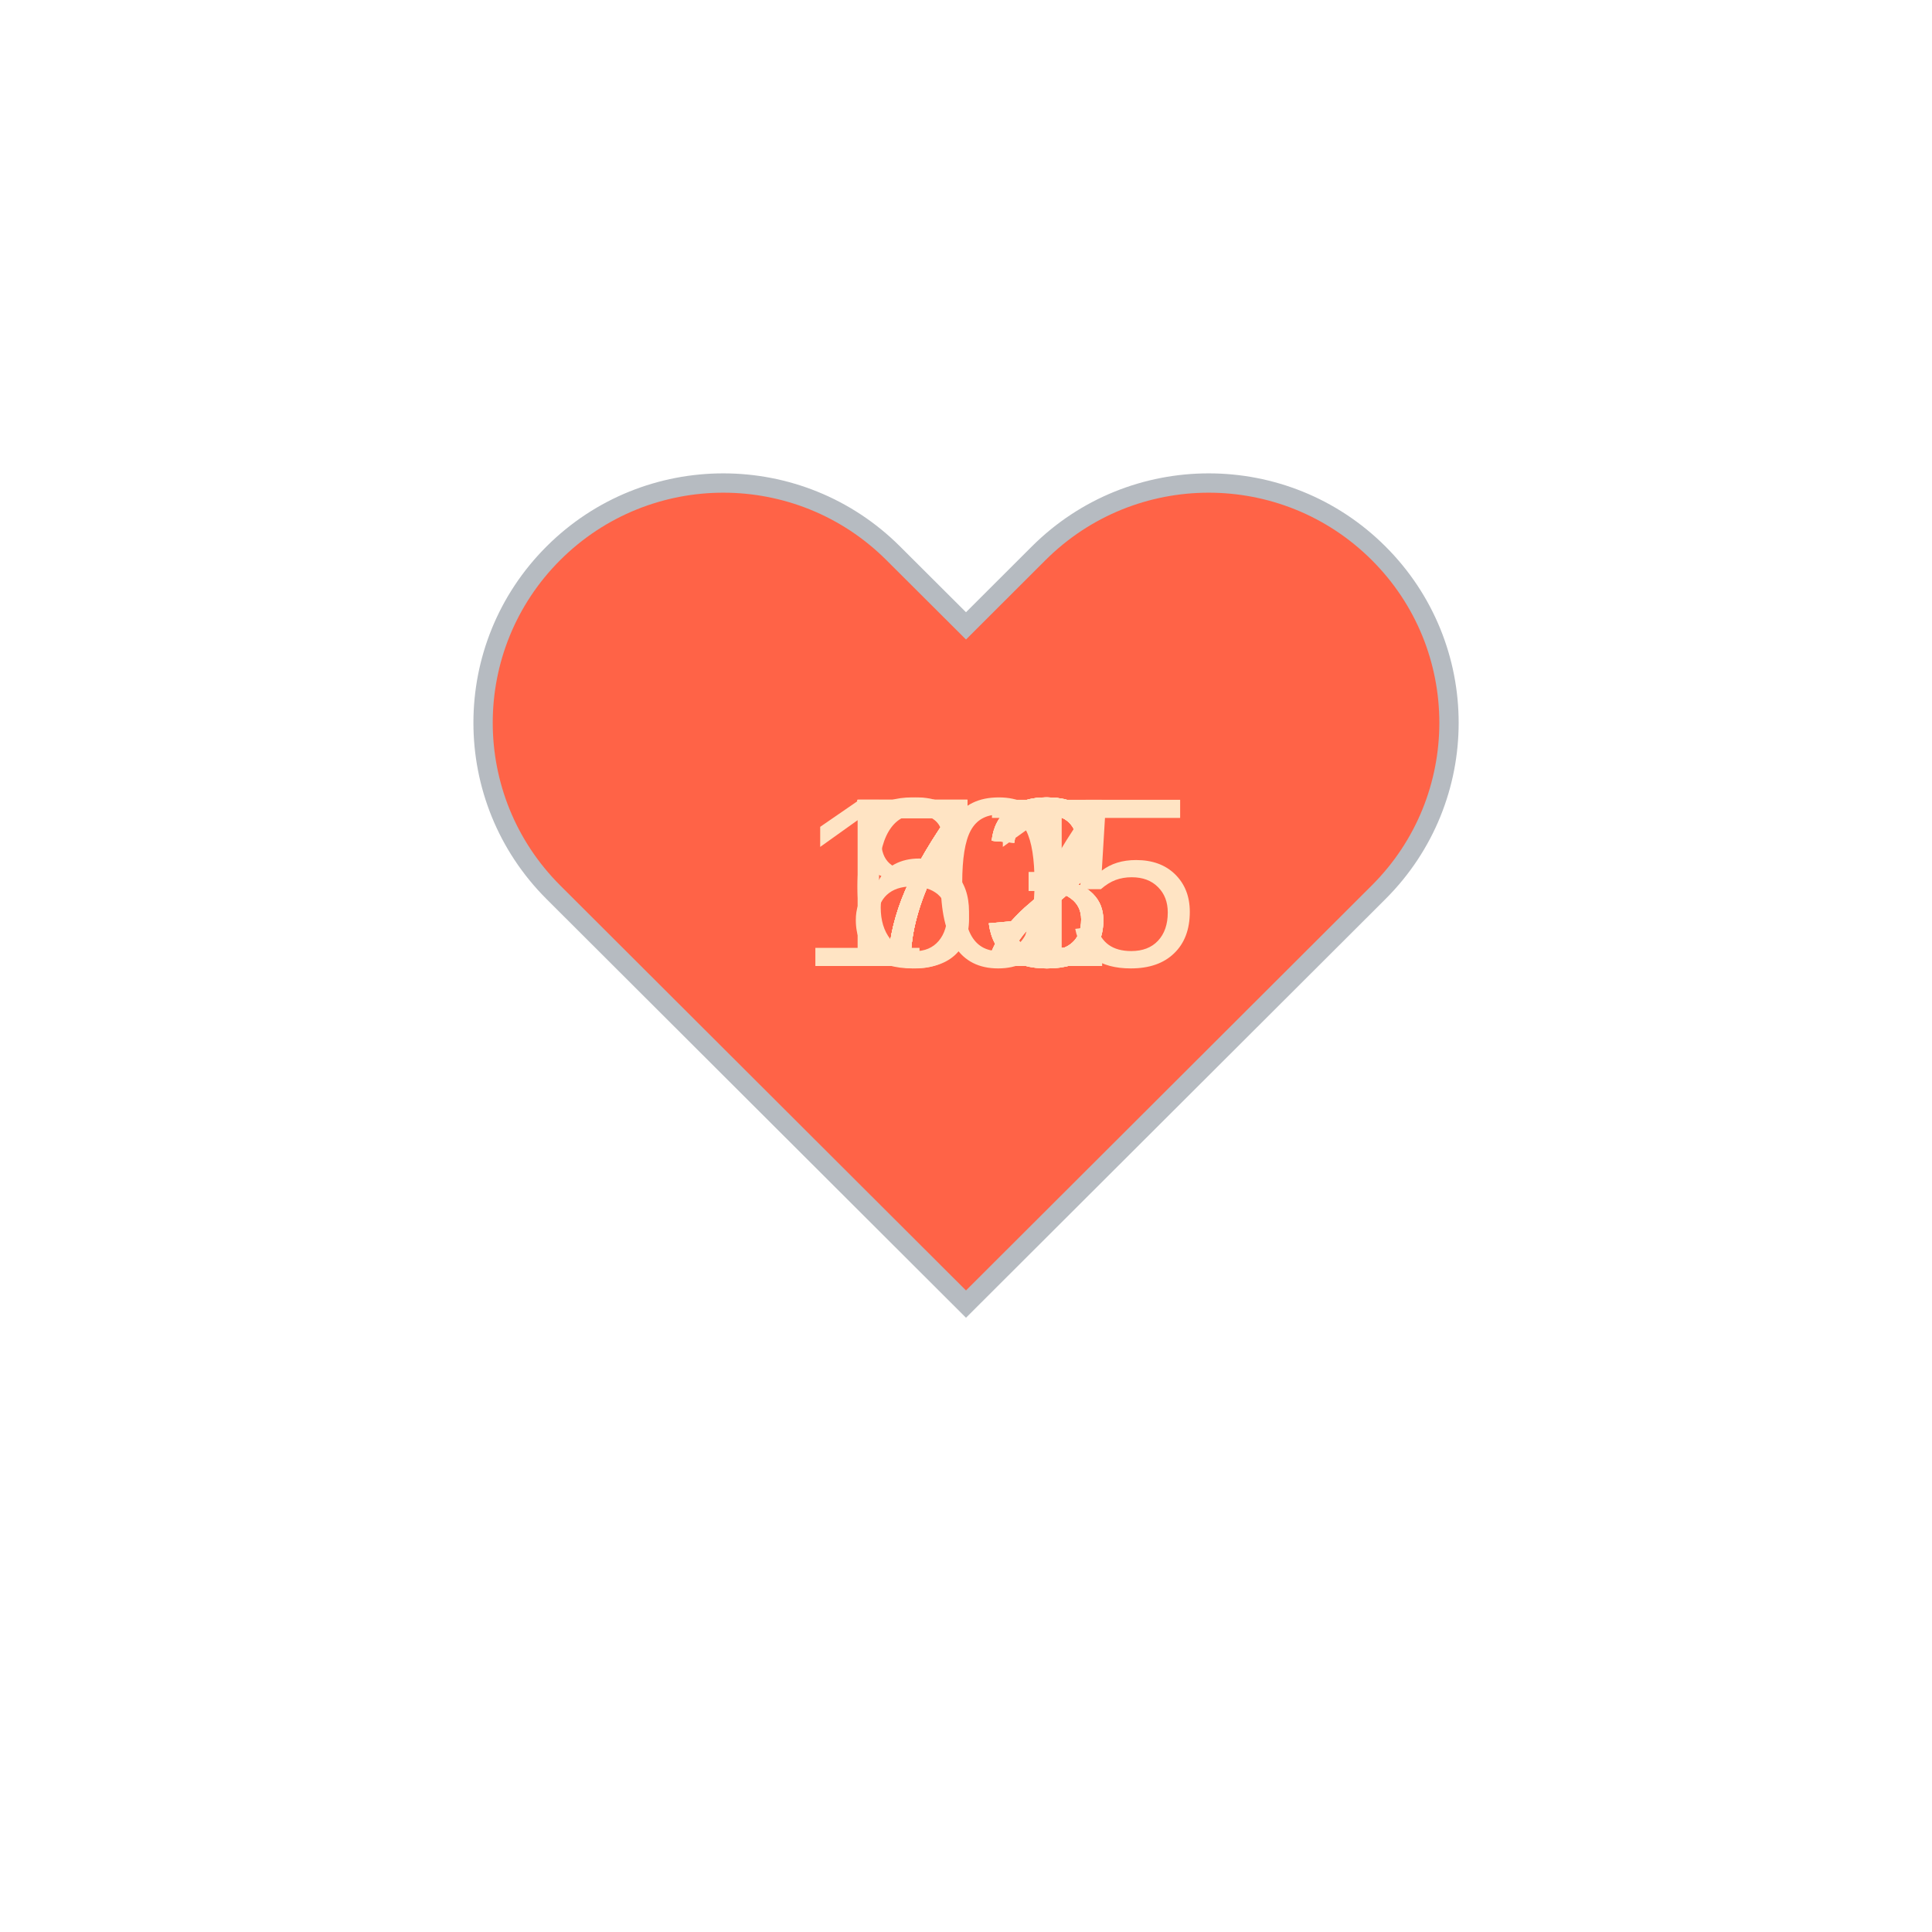
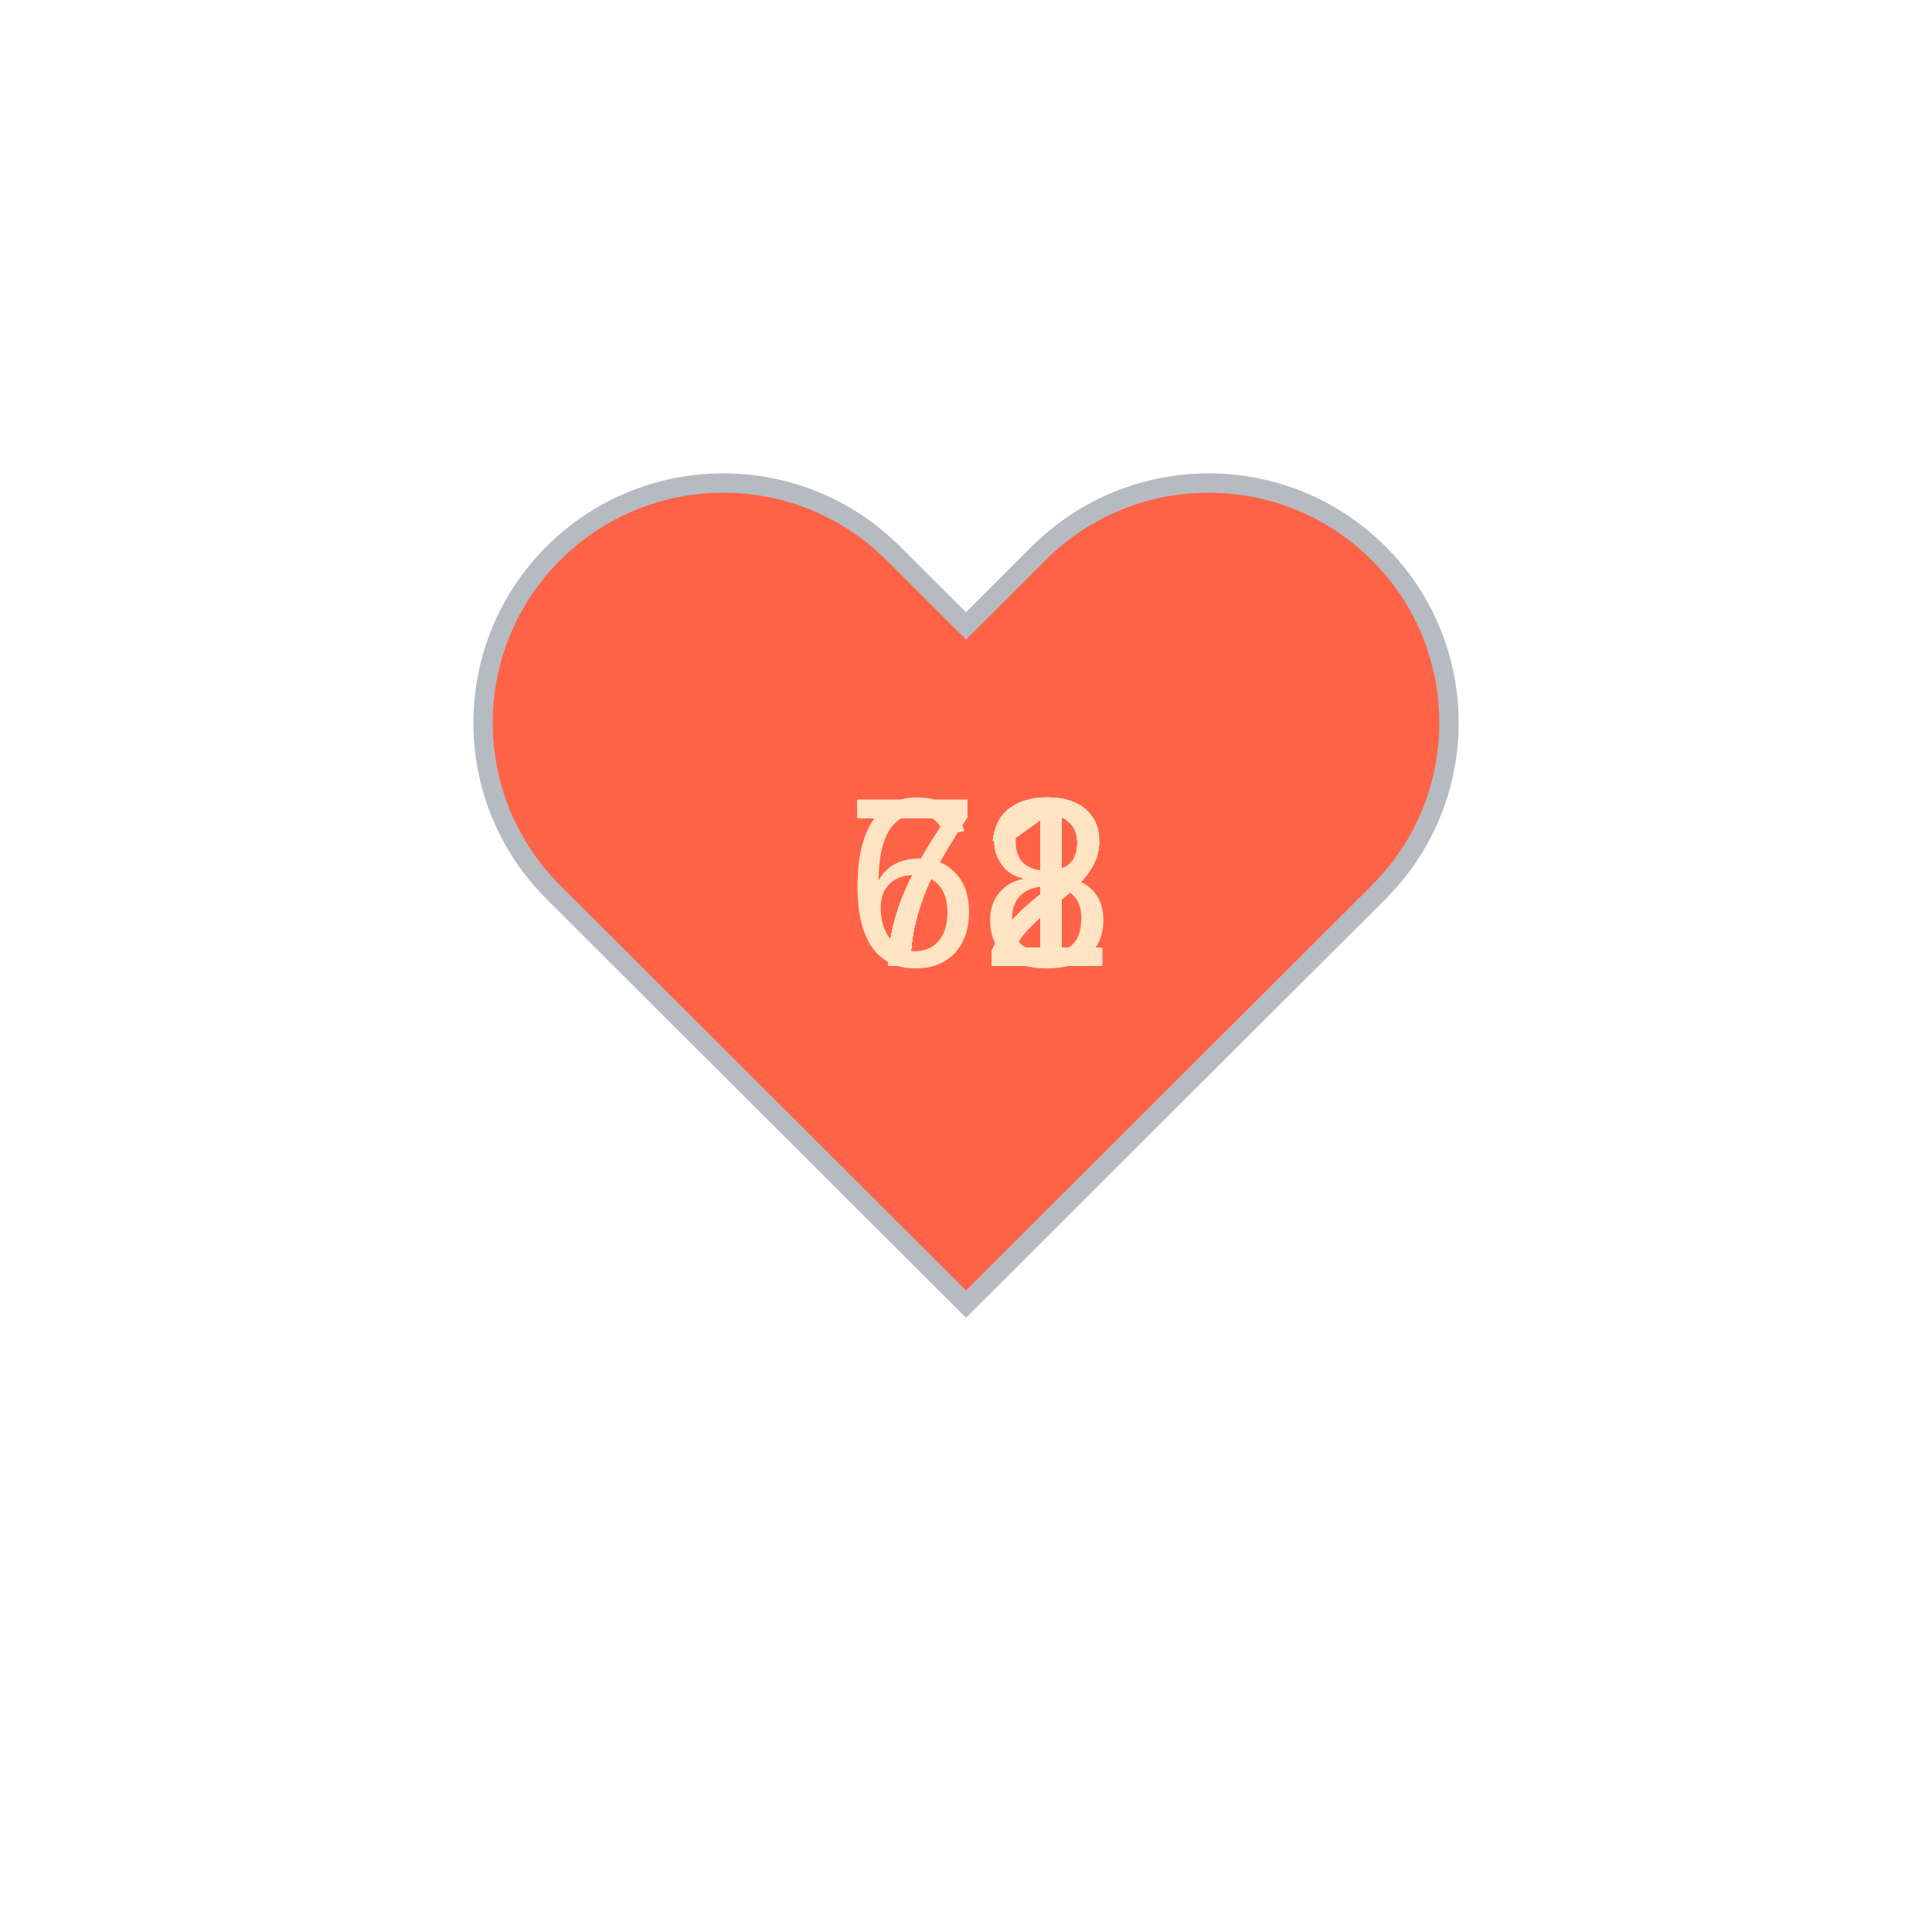
<svg xmlns="http://www.w3.org/2000/svg" baseProfile="full" height="150" version="1.1" viewBox="0,0,200,200" width="150">
  <defs />
  <g transform="translate(100 100)">
    <path d="M92.71,7.27L92.71,7.27c-9.71-9.69-25.46-9.69-35.18,0L50,14.79l-7.54-7.52C32.75-2.42,17-2.42,7.29,7.27v0 c-9.71,9.69-9.71,25.41,0,35.1L50,85l42.71-42.63C102.43,32.68,102.43,16.96,92.71,7.27z" fill="tomato" stroke="#B6BBC1" stroke-width="2" transform="translate(-50 -50)" />
    <animateTransform additive="sum" attributeName="transform" dur="1.2s" repeatCount="indefinite" type="scale" values="1; 1.5; 1.25; 1.5; 1.5; 1;" />
-     <text fill="bisque" style="font-size:25px; font-family:Arial" transform="translate(-12.5 0)">67<animate attributeName="visibility" dur="12.0s" keyTimes="0;0.1;0.2;0.3;0.4;0.5;0.6;0.7;0.8;0.9;1.0" repeatCount="indefinite" values="visible;hidden;hidden;hidden;hidden;hidden;hidden;hidden;hidden;hidden;hidden" />
+     <text fill="bisque" style="font-size:25px; font-family:Arial" transform="translate(-12.5 0)">72<animate attributeName="visibility" dur="12.0s" keyTimes="0;0.1;0.2;0.3;0.4;0.5;0.6;0.7;0.8;0.9;1.0" repeatCount="indefinite" values="visible;hidden;hidden;hidden;hidden;hidden;hidden;hidden;hidden;hidden;hidden" />
    </text>
-     <text fill="bisque" style="font-size:25px; font-family:Arial" transform="translate(-12.5 0)">72<animate attributeName="visibility" dur="12.0s" keyTimes="0;0.1;0.2;0.3;0.4;0.5;0.6;0.7;0.8;0.9;1.0" repeatCount="indefinite" values="hidden;visible;hidden;hidden;hidden;hidden;hidden;hidden;hidden;hidden;hidden" />
+     <text fill="bisque" style="font-size:25px; font-family:Arial" transform="translate(-12.5 0)">71<animate attributeName="visibility" dur="12.0s" keyTimes="0;0.1;0.2;0.3;0.4;0.5;0.6;0.7;0.8;0.9;1.0" repeatCount="indefinite" values="hidden;visible;hidden;hidden;hidden;hidden;hidden;hidden;hidden;hidden;hidden" />
    </text>
-     <text fill="bisque" style="font-size:25px; font-family:Arial" transform="translate(-12.5 0)">72<animate attributeName="visibility" dur="12.0s" keyTimes="0;0.1;0.2;0.3;0.4;0.5;0.6;0.7;0.8;0.9;1.0" repeatCount="indefinite" values="hidden;hidden;visible;hidden;hidden;hidden;hidden;hidden;hidden;hidden;hidden" />
+     <text fill="bisque" style="font-size:25px; font-family:Arial" transform="translate(-12.5 0)">71<animate attributeName="visibility" dur="12.0s" keyTimes="0;0.1;0.2;0.3;0.4;0.5;0.6;0.7;0.8;0.9;1.0" repeatCount="indefinite" values="hidden;hidden;visible;hidden;hidden;hidden;hidden;hidden;hidden;hidden;hidden" />
    </text>
-     <text fill="bisque" style="font-size:25px; font-family:Arial" transform="translate(-12.5 0)">73<animate attributeName="visibility" dur="12.0s" keyTimes="0;0.1;0.2;0.3;0.4;0.5;0.6;0.7;0.8;0.9;1.0" repeatCount="indefinite" values="hidden;hidden;hidden;visible;hidden;hidden;hidden;hidden;hidden;hidden;hidden" />
+     <text fill="bisque" style="font-size:25px; font-family:Arial" transform="translate(-12.5 0)">72<animate attributeName="visibility" dur="12.0s" keyTimes="0;0.1;0.2;0.3;0.4;0.5;0.6;0.7;0.8;0.9;1.0" repeatCount="indefinite" values="hidden;hidden;hidden;visible;hidden;hidden;hidden;hidden;hidden;hidden;hidden" />
    </text>
-     <text fill="bisque" style="font-size:25px; font-family:Arial" transform="translate(-12.5 0)">73<animate attributeName="visibility" dur="12.0s" keyTimes="0;0.1;0.2;0.3;0.4;0.5;0.6;0.7;0.8;0.9;1.0" repeatCount="indefinite" values="hidden;hidden;hidden;hidden;visible;hidden;hidden;hidden;hidden;hidden;hidden" />
+     <text fill="bisque" style="font-size:25px; font-family:Arial" transform="translate(-12.5 0)">71<animate attributeName="visibility" dur="12.0s" keyTimes="0;0.1;0.2;0.3;0.4;0.5;0.6;0.7;0.8;0.9;1.0" repeatCount="indefinite" values="hidden;hidden;hidden;hidden;visible;hidden;hidden;hidden;hidden;hidden;hidden" />
    </text>
-     <text fill="bisque" style="font-size:25px; font-family:Arial" transform="translate(-12.5 0)">72<animate attributeName="visibility" dur="12.0s" keyTimes="0;0.1;0.2;0.3;0.4;0.5;0.6;0.7;0.8;0.9;1.0" repeatCount="indefinite" values="hidden;hidden;hidden;hidden;hidden;visible;hidden;hidden;hidden;hidden;hidden" />
+     <text fill="bisque" style="font-size:25px; font-family:Arial" transform="translate(-12.5 0)">68<animate attributeName="visibility" dur="12.0s" keyTimes="0;0.1;0.2;0.3;0.4;0.5;0.6;0.7;0.8;0.9;1.0" repeatCount="indefinite" values="hidden;hidden;hidden;hidden;hidden;visible;hidden;hidden;hidden;hidden;hidden" />
    </text>
-     <text fill="bisque" style="font-size:25px; font-family:Arial" transform="translate(-12.5 0)">73<animate attributeName="visibility" dur="12.0s" keyTimes="0;0.1;0.2;0.3;0.4;0.5;0.6;0.7;0.8;0.9;1.0" repeatCount="indefinite" values="hidden;hidden;hidden;hidden;hidden;hidden;visible;hidden;hidden;hidden;hidden" />
+     <text fill="bisque" style="font-size:25px; font-family:Arial" transform="translate(-12.5 0)">71<animate attributeName="visibility" dur="12.0s" keyTimes="0;0.1;0.2;0.3;0.4;0.5;0.6;0.7;0.8;0.9;1.0" repeatCount="indefinite" values="hidden;hidden;hidden;hidden;hidden;hidden;visible;hidden;hidden;hidden;hidden" />
    </text>
-     <text fill="bisque" style="font-size:25px; font-family:Arial" transform="translate(-12.5 0)">73<animate attributeName="visibility" dur="12.0s" keyTimes="0;0.1;0.2;0.3;0.4;0.5;0.6;0.7;0.8;0.9;1.0" repeatCount="indefinite" values="hidden;hidden;hidden;hidden;hidden;hidden;hidden;visible;hidden;hidden;hidden" />
+     <text fill="bisque" style="font-size:25px; font-family:Arial" transform="translate(-12.5 0)">71<animate attributeName="visibility" dur="12.0s" keyTimes="0;0.1;0.2;0.3;0.4;0.5;0.6;0.7;0.8;0.9;1.0" repeatCount="indefinite" values="hidden;hidden;hidden;hidden;hidden;hidden;hidden;visible;hidden;hidden;hidden" />
    </text>
-     <text fill="bisque" style="font-size:25px; font-family:Arial" transform="translate(-17.5 0)">105<animate attributeName="visibility" dur="12.0s" keyTimes="0;0.1;0.2;0.3;0.4;0.5;0.6;0.7;0.8;0.9;1.0" repeatCount="indefinite" values="hidden;hidden;hidden;hidden;hidden;hidden;hidden;hidden;visible;hidden;hidden" />
+     <text fill="bisque" style="font-size:25px; font-family:Arial" transform="translate(-12.5 0)">72<animate attributeName="visibility" dur="12.0s" keyTimes="0;0.1;0.2;0.3;0.4;0.5;0.6;0.7;0.8;0.9;1.0" repeatCount="indefinite" values="hidden;hidden;hidden;hidden;hidden;hidden;hidden;hidden;visible;hidden;hidden" />
    </text>
-     <text fill="bisque" style="font-size:25px; font-family:Arial" transform="translate(-12.5 0)">81<animate attributeName="visibility" dur="12.0s" keyTimes="0;0.1;0.2;0.3;0.4;0.5;0.6;0.7;0.8;0.9;1.0" repeatCount="indefinite" values="hidden;hidden;hidden;hidden;hidden;hidden;hidden;hidden;hidden;visible;hidden" />
+     <text fill="bisque" style="font-size:25px; font-family:Arial" transform="translate(-12.5 0)">72<animate attributeName="visibility" dur="12.0s" keyTimes="0;0.1;0.2;0.3;0.4;0.5;0.6;0.7;0.8;0.9;1.0" repeatCount="indefinite" values="hidden;hidden;hidden;hidden;hidden;hidden;hidden;hidden;hidden;visible;hidden" />
    </text>
  </g>
</svg>
